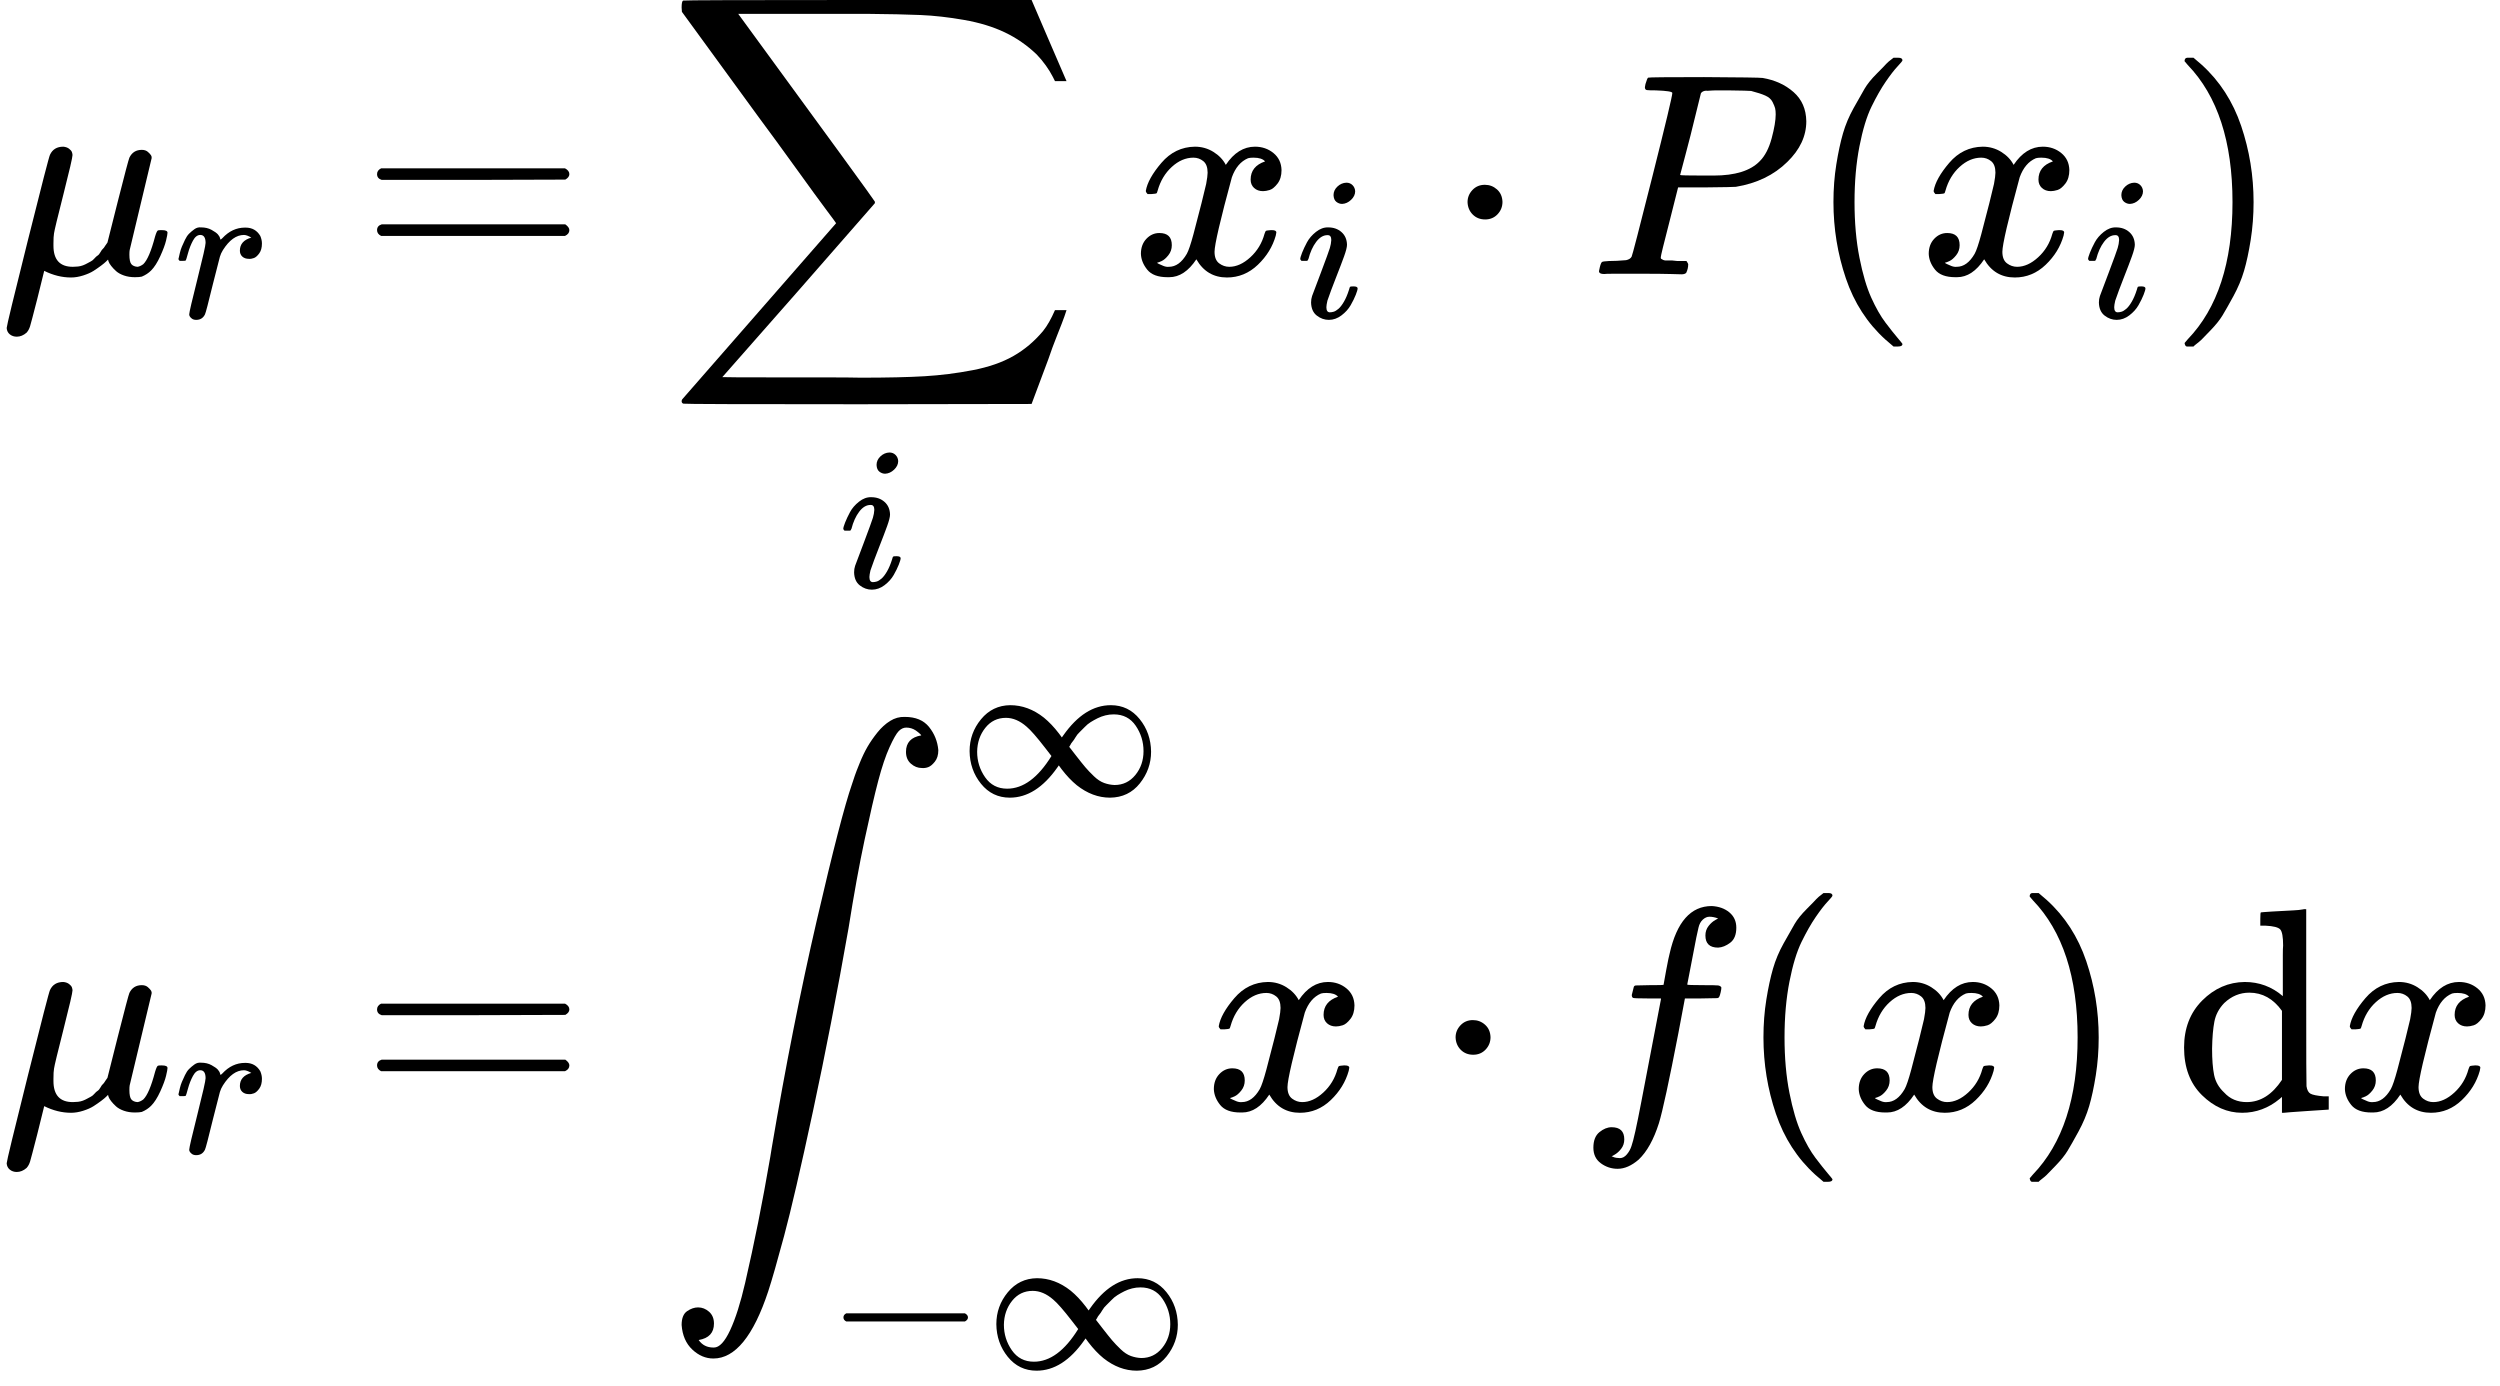
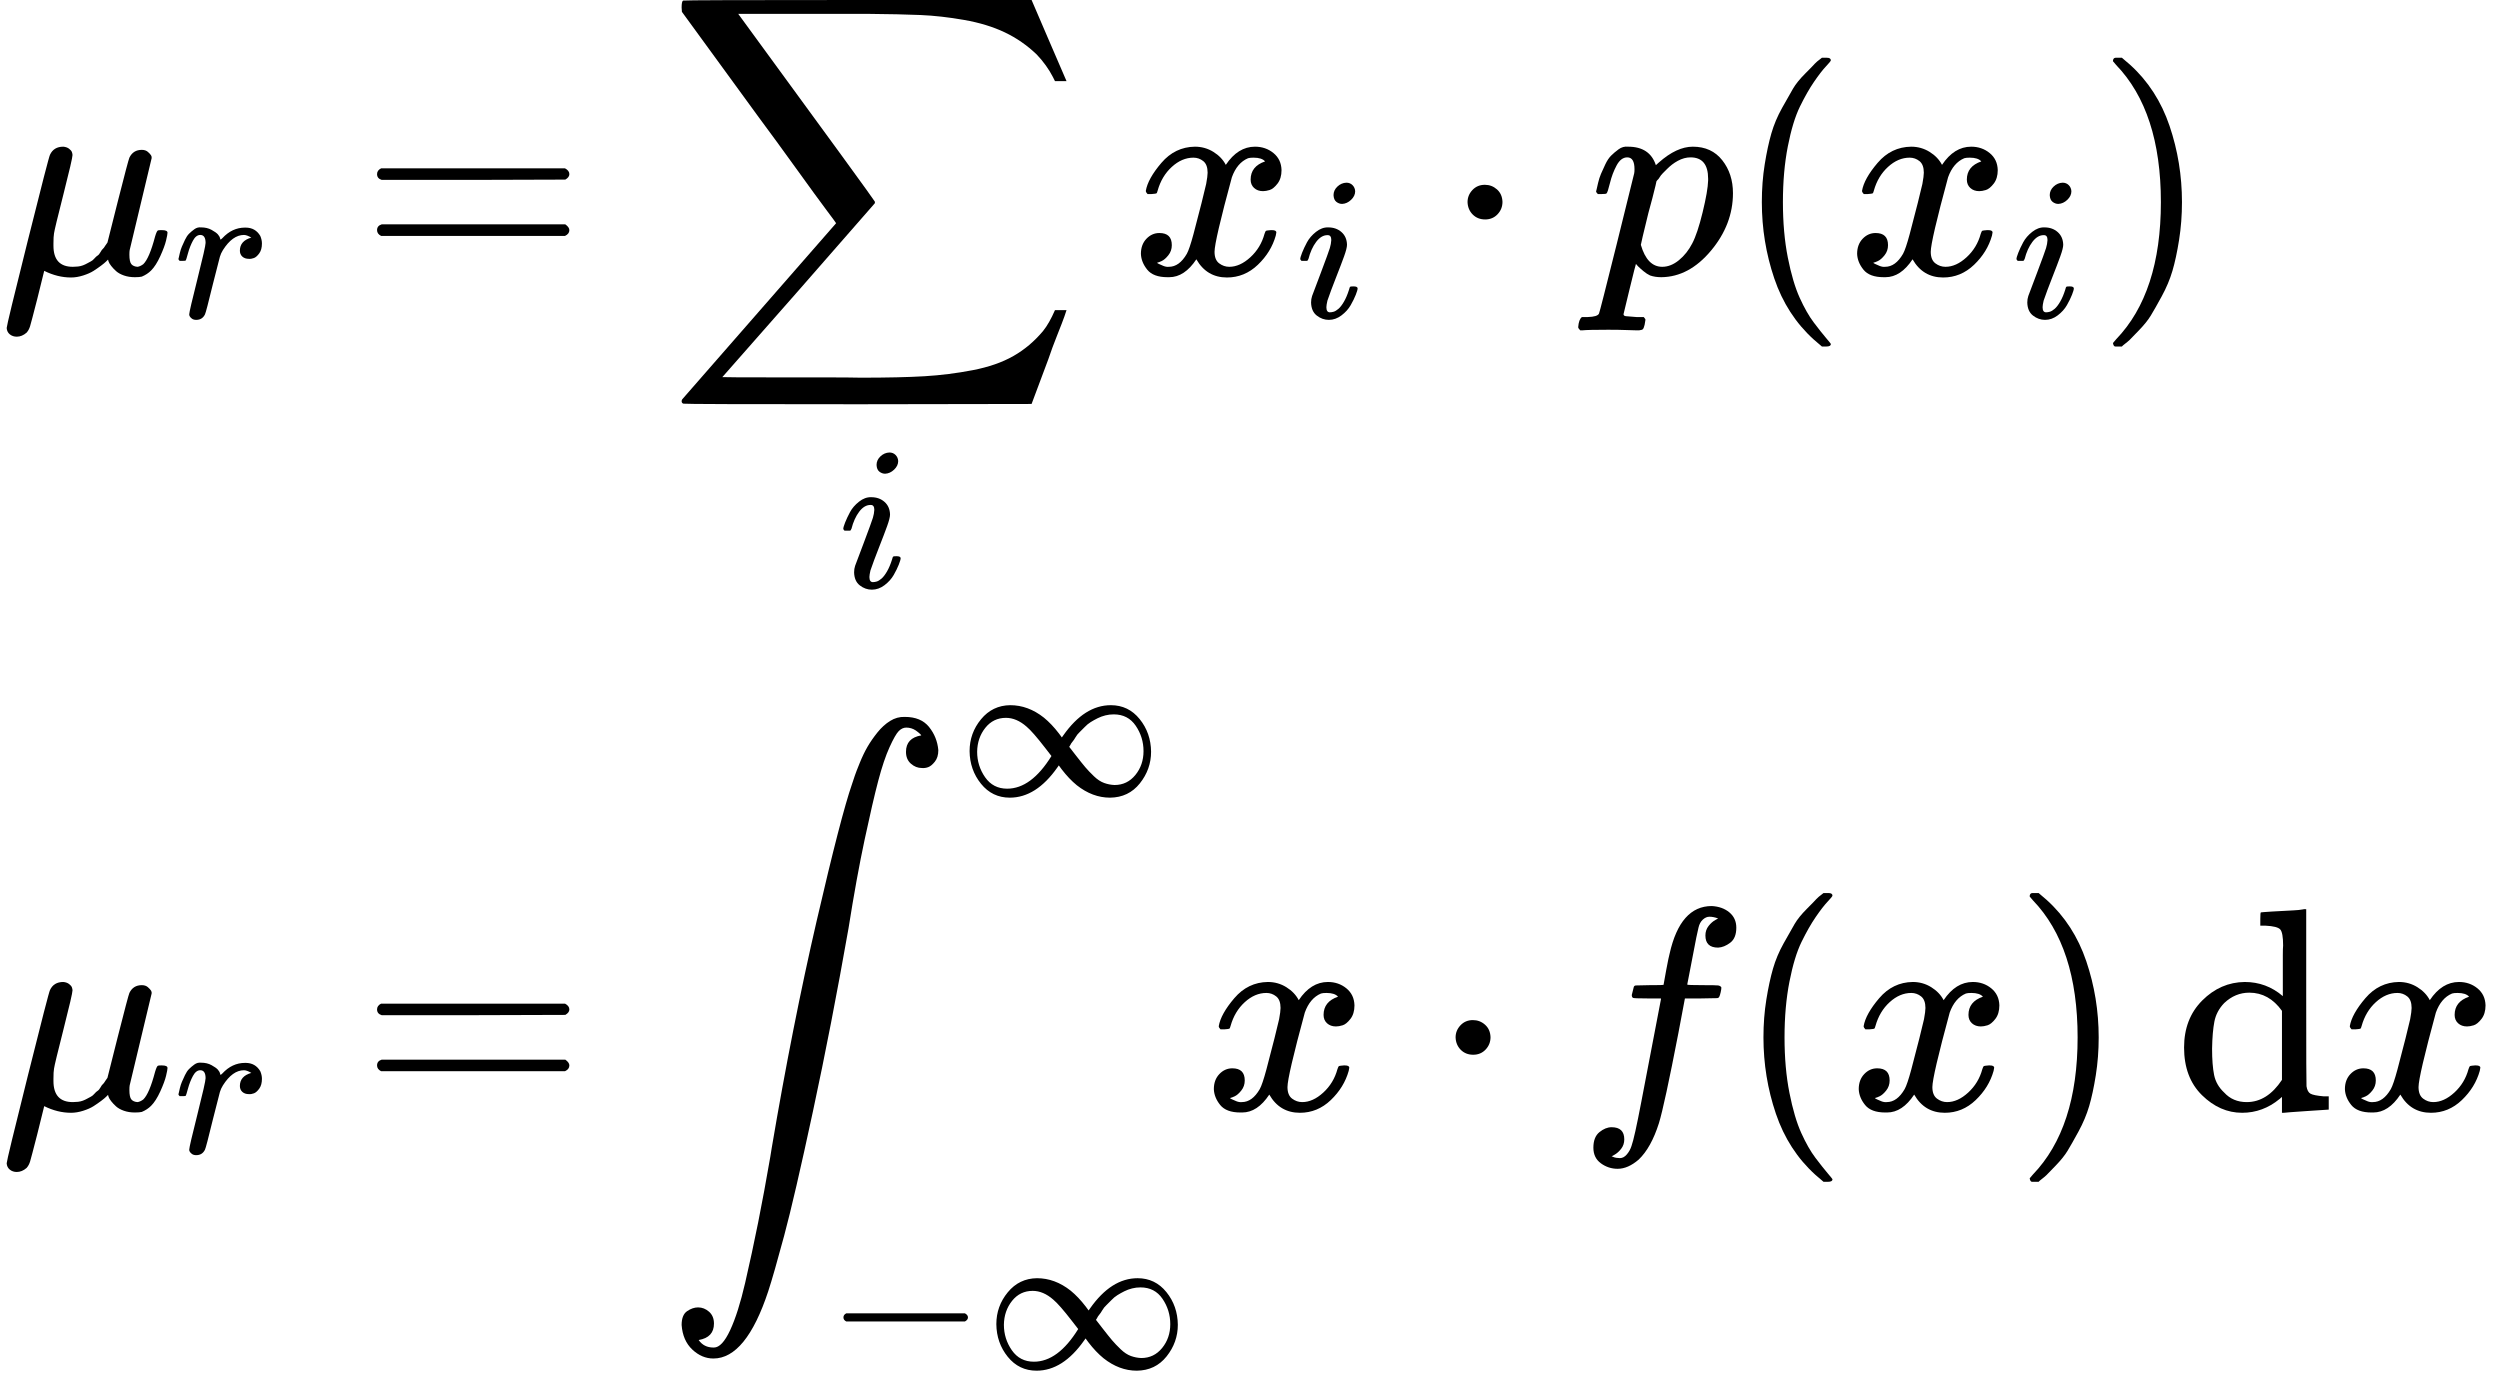
<svg xmlns="http://www.w3.org/2000/svg" xmlns:xlink="http://www.w3.org/1999/xlink" style="vertical-align: -4.861ex; background-color:white" width="19.588ex" height="10.853ex" role="img" focusable="false" viewBox="0 -2648.6 8657.8 4797.1">
  <defs>
    <path id="MJX-1-TEX-I-1D707" d="M58 -216Q44 -216 34 -208T23 -186Q23 -176 96 116T173 414Q186 442 219 442Q231 441 239 435T249 423T251 413Q251 401 220 279T187 142Q185 131 185 107V99Q185 26 252 26Q261 26 270 27T287 31T302 38T315 45T327 55T338 65T348 77T356 88T365 100L372 110L408 253Q444 395 448 404Q461 431 491 431Q504 431 512 424T523 412T525 402L449 84Q448 79 448 68Q448 43 455 35T476 26Q485 27 496 35Q517 55 537 131Q543 151 547 152Q549 153 557 153H561Q580 153 580 144Q580 138 575 117T555 63T523 13Q510 0 491 -8Q483 -10 467 -10Q446 -10 429 -4T402 11T385 29T376 44T374 51L368 45Q362 39 350 30T324 12T288 -4T246 -11Q199 -11 153 12L129 -85Q108 -167 104 -180T92 -202Q76 -216 58 -216Z" />
    <path id="MJX-1-TEX-I-1D45F" d="M21 287Q22 290 23 295T28 317T38 348T53 381T73 411T99 433T132 442Q161 442 183 430T214 408T225 388Q227 382 228 382T236 389Q284 441 347 441H350Q398 441 422 400Q430 381 430 363Q430 333 417 315T391 292T366 288Q346 288 334 299T322 328Q322 376 378 392Q356 405 342 405Q286 405 239 331Q229 315 224 298T190 165Q156 25 151 16Q138 -11 108 -11Q95 -11 87 -5T76 7T74 17Q74 30 114 189T154 366Q154 405 128 405Q107 405 92 377T68 316T57 280Q55 278 41 278H27Q21 284 21 287Z" />
    <path id="MJX-1-TEX-N-3D" d="M56 347Q56 360 70 367H707Q722 359 722 347Q722 336 708 328L390 327H72Q56 332 56 347ZM56 153Q56 168 72 173H708Q722 163 722 153Q722 140 707 133H70Q56 140 56 153Z" />
    <path id="MJX-1-TEX-LO-2211" d="M60 948Q63 950 665 950H1267L1325 815Q1384 677 1388 669H1348L1341 683Q1320 724 1285 761Q1235 809 1174 838T1033 881T882 898T699 902H574H543H251L259 891Q722 258 724 252Q725 250 724 246Q721 243 460 -56L196 -356Q196 -357 407 -357Q459 -357 548 -357T676 -358Q812 -358 896 -353T1063 -332T1204 -283T1307 -196Q1328 -170 1348 -124H1388Q1388 -125 1381 -145T1356 -210T1325 -294L1267 -449L666 -450Q64 -450 61 -448Q55 -446 55 -439Q55 -437 57 -433L590 177Q590 178 557 222T452 366T322 544L56 909L55 924Q55 945 60 948Z" />
    <path id="MJX-1-TEX-I-1D456" d="M184 600Q184 624 203 642T247 661Q265 661 277 649T290 619Q290 596 270 577T226 557Q211 557 198 567T184 600ZM21 287Q21 295 30 318T54 369T98 420T158 442Q197 442 223 419T250 357Q250 340 236 301T196 196T154 83Q149 61 149 51Q149 26 166 26Q175 26 185 29T208 43T235 78T260 137Q263 149 265 151T282 153Q302 153 302 143Q302 135 293 112T268 61T223 11T161 -11Q129 -11 102 10T74 74Q74 91 79 106T122 220Q160 321 166 341T173 380Q173 404 156 404H154Q124 404 99 371T61 287Q60 286 59 284T58 281T56 279T53 278T49 278T41 278H27Q21 284 21 287Z" />
    <path id="MJX-1-TEX-I-1D465" d="M52 289Q59 331 106 386T222 442Q257 442 286 424T329 379Q371 442 430 442Q467 442 494 420T522 361Q522 332 508 314T481 292T458 288Q439 288 427 299T415 328Q415 374 465 391Q454 404 425 404Q412 404 406 402Q368 386 350 336Q290 115 290 78Q290 50 306 38T341 26Q378 26 414 59T463 140Q466 150 469 151T485 153H489Q504 153 504 145Q504 144 502 134Q486 77 440 33T333 -11Q263 -11 227 52Q186 -10 133 -10H127Q78 -10 57 16T35 71Q35 103 54 123T99 143Q142 143 142 101Q142 81 130 66T107 46T94 41L91 40Q91 39 97 36T113 29T132 26Q168 26 194 71Q203 87 217 139T245 247T261 313Q266 340 266 352Q266 380 251 392T217 404Q177 404 142 372T93 290Q91 281 88 280T72 278H58Q52 284 52 289Z" />
    <path id="MJX-1-TEX-N-22C5" d="M78 250Q78 274 95 292T138 310Q162 310 180 294T199 251Q199 226 182 208T139 190T96 207T78 250Z" />
-     <path id="MJX-1-TEX-I-1D443" d="M287 628Q287 635 230 637Q206 637 199 638T192 648Q192 649 194 659Q200 679 203 681T397 683Q587 682 600 680Q664 669 707 631T751 530Q751 453 685 389Q616 321 507 303Q500 302 402 301H307L277 182Q247 66 247 59Q247 55 248 54T255 50T272 48T305 46H336Q342 37 342 35Q342 19 335 5Q330 0 319 0Q316 0 282 1T182 2Q120 2 87 2T51 1Q33 1 33 11Q33 13 36 25Q40 41 44 43T67 46Q94 46 127 49Q141 52 146 61Q149 65 218 339T287 628ZM645 554Q645 567 643 575T634 597T609 619T560 635Q553 636 480 637Q463 637 445 637T416 636T404 636Q391 635 386 627Q384 621 367 550T332 412T314 344Q314 342 395 342H407H430Q542 342 590 392Q617 419 631 471T645 554Z" />
+     <path id="MJX-1-TEX-I-1D45D" d="M23 287Q24 290 25 295T30 317T40 348T55 381T75 411T101 433T134 442Q209 442 230 378L240 387Q302 442 358 442Q423 442 460 395T497 281Q497 173 421 82T249 -10Q227 -10 210 -4Q199 1 187 11T168 28L161 36Q160 35 139 -51T118 -138Q118 -144 126 -145T163 -148H188Q194 -155 194 -157T191 -175Q188 -187 185 -190T172 -194Q170 -194 161 -194T127 -193T65 -192Q-5 -192 -24 -194H-32Q-39 -187 -39 -183Q-37 -156 -26 -148H-6Q28 -147 33 -136Q36 -130 94 103T155 350Q156 355 156 364Q156 405 131 405Q109 405 94 377T71 316T59 280Q57 278 43 278H29Q23 284 23 287ZM178 102Q200 26 252 26Q282 26 310 49T356 107Q374 141 392 215T411 325V331Q411 405 350 405Q339 405 328 402T306 393T286 380T269 365T254 350T243 336T235 326L232 322Q232 321 229 308T218 264T204 212Q178 106 178 102Z" />
    <path id="MJX-1-TEX-N-28" d="M94 250Q94 319 104 381T127 488T164 576T202 643T244 695T277 729T302 750H315H319Q333 750 333 741Q333 738 316 720T275 667T226 581T184 443T167 250T184 58T225 -81T274 -167T316 -220T333 -241Q333 -250 318 -250H315H302L274 -226Q180 -141 137 -14T94 250Z" />
    <path id="MJX-1-TEX-N-29" d="M60 749L64 750Q69 750 74 750H86L114 726Q208 641 251 514T294 250Q294 182 284 119T261 12T224 -76T186 -143T145 -194T113 -227T90 -246Q87 -249 86 -250H74Q66 -250 63 -250T58 -247T55 -238Q56 -237 66 -225Q221 -64 221 250T66 725Q56 737 55 738Q55 746 60 749Z" />
    <path id="MJX-1-TEX-LO-222B" d="M114 -798Q132 -824 165 -824H167Q195 -824 223 -764T275 -600T320 -391T362 -164Q365 -143 367 -133Q439 292 523 655T645 1127Q651 1145 655 1157T672 1201T699 1257T733 1306T777 1346T828 1360Q884 1360 912 1325T944 1245Q944 1220 932 1205T909 1186T887 1183Q866 1183 849 1198T832 1239Q832 1287 885 1296L882 1300Q879 1303 874 1307T866 1313Q851 1323 833 1323Q819 1323 807 1311T775 1255T736 1139T689 936T633 628Q574 293 510 -5T410 -437T355 -629Q278 -862 165 -862Q125 -862 92 -831T55 -746Q55 -711 74 -698T112 -685Q133 -685 150 -700T167 -741Q167 -789 114 -798Z" />
    <path id="MJX-1-TEX-N-221E" d="M55 217Q55 305 111 373T254 442Q342 442 419 381Q457 350 493 303L507 284L514 294Q618 442 747 442Q833 442 888 374T944 214Q944 128 889 59T743 -11Q657 -11 580 50Q542 81 506 128L492 147L485 137Q381 -11 252 -11Q166 -11 111 57T55 217ZM907 217Q907 285 869 341T761 397Q740 397 720 392T682 378T648 359T619 335T594 310T574 285T559 263T548 246L543 238L574 198Q605 158 622 138T664 94T714 61T765 51Q827 51 867 100T907 217ZM92 214Q92 145 131 89T239 33Q357 33 456 193L425 233Q364 312 334 337Q285 380 233 380Q171 380 132 331T92 214Z" />
    <path id="MJX-1-TEX-N-2212" d="M84 237T84 250T98 270H679Q694 262 694 250T679 230H98Q84 237 84 250Z" />
    <path id="MJX-1-TEX-I-1D453" d="M118 -162Q120 -162 124 -164T135 -167T147 -168Q160 -168 171 -155T187 -126Q197 -99 221 27T267 267T289 382V385H242Q195 385 192 387Q188 390 188 397L195 425Q197 430 203 430T250 431Q298 431 298 432Q298 434 307 482T319 540Q356 705 465 705Q502 703 526 683T550 630Q550 594 529 578T487 561Q443 561 443 603Q443 622 454 636T478 657L487 662Q471 668 457 668Q445 668 434 658T419 630Q412 601 403 552T387 469T380 433Q380 431 435 431Q480 431 487 430T498 424Q499 420 496 407T491 391Q489 386 482 386T428 385H372L349 263Q301 15 282 -47Q255 -132 212 -173Q175 -205 139 -205Q107 -205 81 -186T55 -132Q55 -95 76 -78T118 -61Q162 -61 162 -103Q162 -122 151 -136T127 -157L118 -162Z" />
    <path id="MJX-1-TEX-N-64" d="M376 495Q376 511 376 535T377 568Q377 613 367 624T316 637H298V660Q298 683 300 683L310 684Q320 685 339 686T376 688Q393 689 413 690T443 693T454 694H457V390Q457 84 458 81Q461 61 472 55T517 46H535V0Q533 0 459 -5T380 -11H373V44L365 37Q307 -11 235 -11Q158 -11 96 50T34 215Q34 315 97 378T244 442Q319 442 376 393V495ZM373 342Q328 405 260 405Q211 405 173 369Q146 341 139 305T131 211Q131 155 138 120T173 59Q203 26 251 26Q322 26 373 103V342Z" />
  </defs>
  <g stroke="currentColor" fill="currentColor" stroke-width="0" transform="matrix(1 0 0 -1 0 0)">
    <g data-mml-node="math">
      <g data-mml-node="mtable">
        <g data-mml-node="mtr" transform="translate(0, 1698.6)">
          <g data-mml-node="mtd">
            <g data-mml-node="msub">
              <g data-mml-node="mi">
                <use xlink:href="#MJX-1-TEX-I-1D707" />
              </g>
              <g data-mml-node="mi" transform="translate(603, -150) scale(0.707)">
                <use xlink:href="#MJX-1-TEX-I-1D45F" />
              </g>
            </g>
          </g>
          <g data-mml-node="mtd" transform="translate(971.9, 0)">
            <g data-mml-node="mi" />
            <g data-mml-node="mo" transform="translate(277.8, 0)">
              <use xlink:href="#MJX-1-TEX-N-3D" />
            </g>
            <g data-mml-node="munder" transform="translate(1333.6, 0)">
              <g data-mml-node="mo">
                <use xlink:href="#MJX-1-TEX-LO-2211" />
              </g>
              <g data-mml-node="mi" transform="translate(600, -1084.4) scale(0.707)">
                <use xlink:href="#MJX-1-TEX-I-1D456" />
              </g>
            </g>
            <g data-mml-node="msub" transform="translate(2944.2, 0)">
              <g data-mml-node="mi">
                <use xlink:href="#MJX-1-TEX-I-1D465" />
              </g>
              <g data-mml-node="mi" transform="translate(572, -150) scale(0.707)">
                <use xlink:href="#MJX-1-TEX-I-1D456" />
              </g>
            </g>
            <g data-mml-node="mo" transform="translate(4032.4, 0)">
              <use xlink:href="#MJX-1-TEX-N-22C5" />
            </g>
            <g data-mml-node="mi" transform="translate(4532.6, 0)">
-               <use xlink:href="#MJX-1-TEX-I-1D443" />
+               <use xlink:href="#MJX-1-TEX-I-1D45D" />
            </g>
-             <g data-mml-node="mo" transform="translate(5283.6, 0)">
+             <g data-mml-node="mo" transform="translate(5035.6, 0)">
              <use xlink:href="#MJX-1-TEX-N-28" />
            </g>
-             <g data-mml-node="msub" transform="translate(5672.6, 0)">
+             <g data-mml-node="msub" transform="translate(5424.6, 0)">
              <g data-mml-node="mi">
                <use xlink:href="#MJX-1-TEX-I-1D465" />
              </g>
              <g data-mml-node="mi" transform="translate(572, -150) scale(0.707)">
                <use xlink:href="#MJX-1-TEX-I-1D456" />
              </g>
            </g>
-             <g data-mml-node="mo" transform="translate(6538.6, 0)">
+             <g data-mml-node="mo" transform="translate(6290.6, 0)">
              <use xlink:href="#MJX-1-TEX-N-29" />
            </g>
          </g>
        </g>
        <g data-mml-node="mtr" transform="translate(0, -1194.2)">
          <g data-mml-node="mtd">
            <g data-mml-node="msub">
              <g data-mml-node="mi">
                <use xlink:href="#MJX-1-TEX-I-1D707" />
              </g>
              <g data-mml-node="mi" transform="translate(603, -150) scale(0.707)">
                <use xlink:href="#MJX-1-TEX-I-1D45F" />
              </g>
            </g>
          </g>
          <g data-mml-node="mtd" transform="translate(971.9, 0)">
            <g data-mml-node="mi" />
            <g data-mml-node="mo" transform="translate(277.8, 0)">
              <use xlink:href="#MJX-1-TEX-N-3D" />
            </g>
            <g data-mml-node="msubsup" transform="translate(1333.6, 0)">
              <g data-mml-node="mo">
                <use xlink:href="#MJX-1-TEX-LO-222B" />
              </g>
              <g data-mml-node="TeXAtom" transform="translate(1013.4, 1088.1) scale(0.707)" data-mjx-texclass="ORD">
                <g data-mml-node="mi">
                  <use xlink:href="#MJX-1-TEX-N-221E" />
                </g>
              </g>
              <g data-mml-node="TeXAtom" transform="translate(556, -896.4) scale(0.707)" data-mjx-texclass="ORD">
                <g data-mml-node="mo">
                  <use xlink:href="#MJX-1-TEX-N-2212" />
                </g>
                <g data-mml-node="mi" transform="translate(778, 0)">
                  <use xlink:href="#MJX-1-TEX-N-221E" />
                </g>
              </g>
            </g>
            <g data-mml-node="mstyle" transform="translate(3363.5, 0)">
              <g data-mml-node="mspace" />
            </g>
            <g data-mml-node="mi" transform="translate(3196.8, 0)">
              <use xlink:href="#MJX-1-TEX-I-1D465" />
            </g>
            <g data-mml-node="mo" transform="translate(3991, 0)">
              <use xlink:href="#MJX-1-TEX-N-22C5" />
            </g>
            <g data-mml-node="mi" transform="translate(4491.2, 0)">
              <use xlink:href="#MJX-1-TEX-I-1D453" />
            </g>
            <g data-mml-node="mo" transform="translate(5041.2, 0)">
              <use xlink:href="#MJX-1-TEX-N-28" />
            </g>
            <g data-mml-node="mi" transform="translate(5430.2, 0)">
              <use xlink:href="#MJX-1-TEX-I-1D465" />
            </g>
            <g data-mml-node="mo" transform="translate(6002.2, 0)">
              <use xlink:href="#MJX-1-TEX-N-29" />
            </g>
            <g data-mml-node="mstyle" transform="translate(6391.2, 0)">
              <g data-mml-node="mspace" />
            </g>
            <g data-mml-node="TeXAtom" data-mjx-texclass="ORD" transform="translate(6557.9, 0)">
              <g data-mml-node="mi">
                <use xlink:href="#MJX-1-TEX-N-64" />
              </g>
            </g>
            <g data-mml-node="mi" transform="translate(7113.9, 0)">
              <use xlink:href="#MJX-1-TEX-I-1D465" />
            </g>
          </g>
        </g>
      </g>
    </g>
  </g>
</svg>
